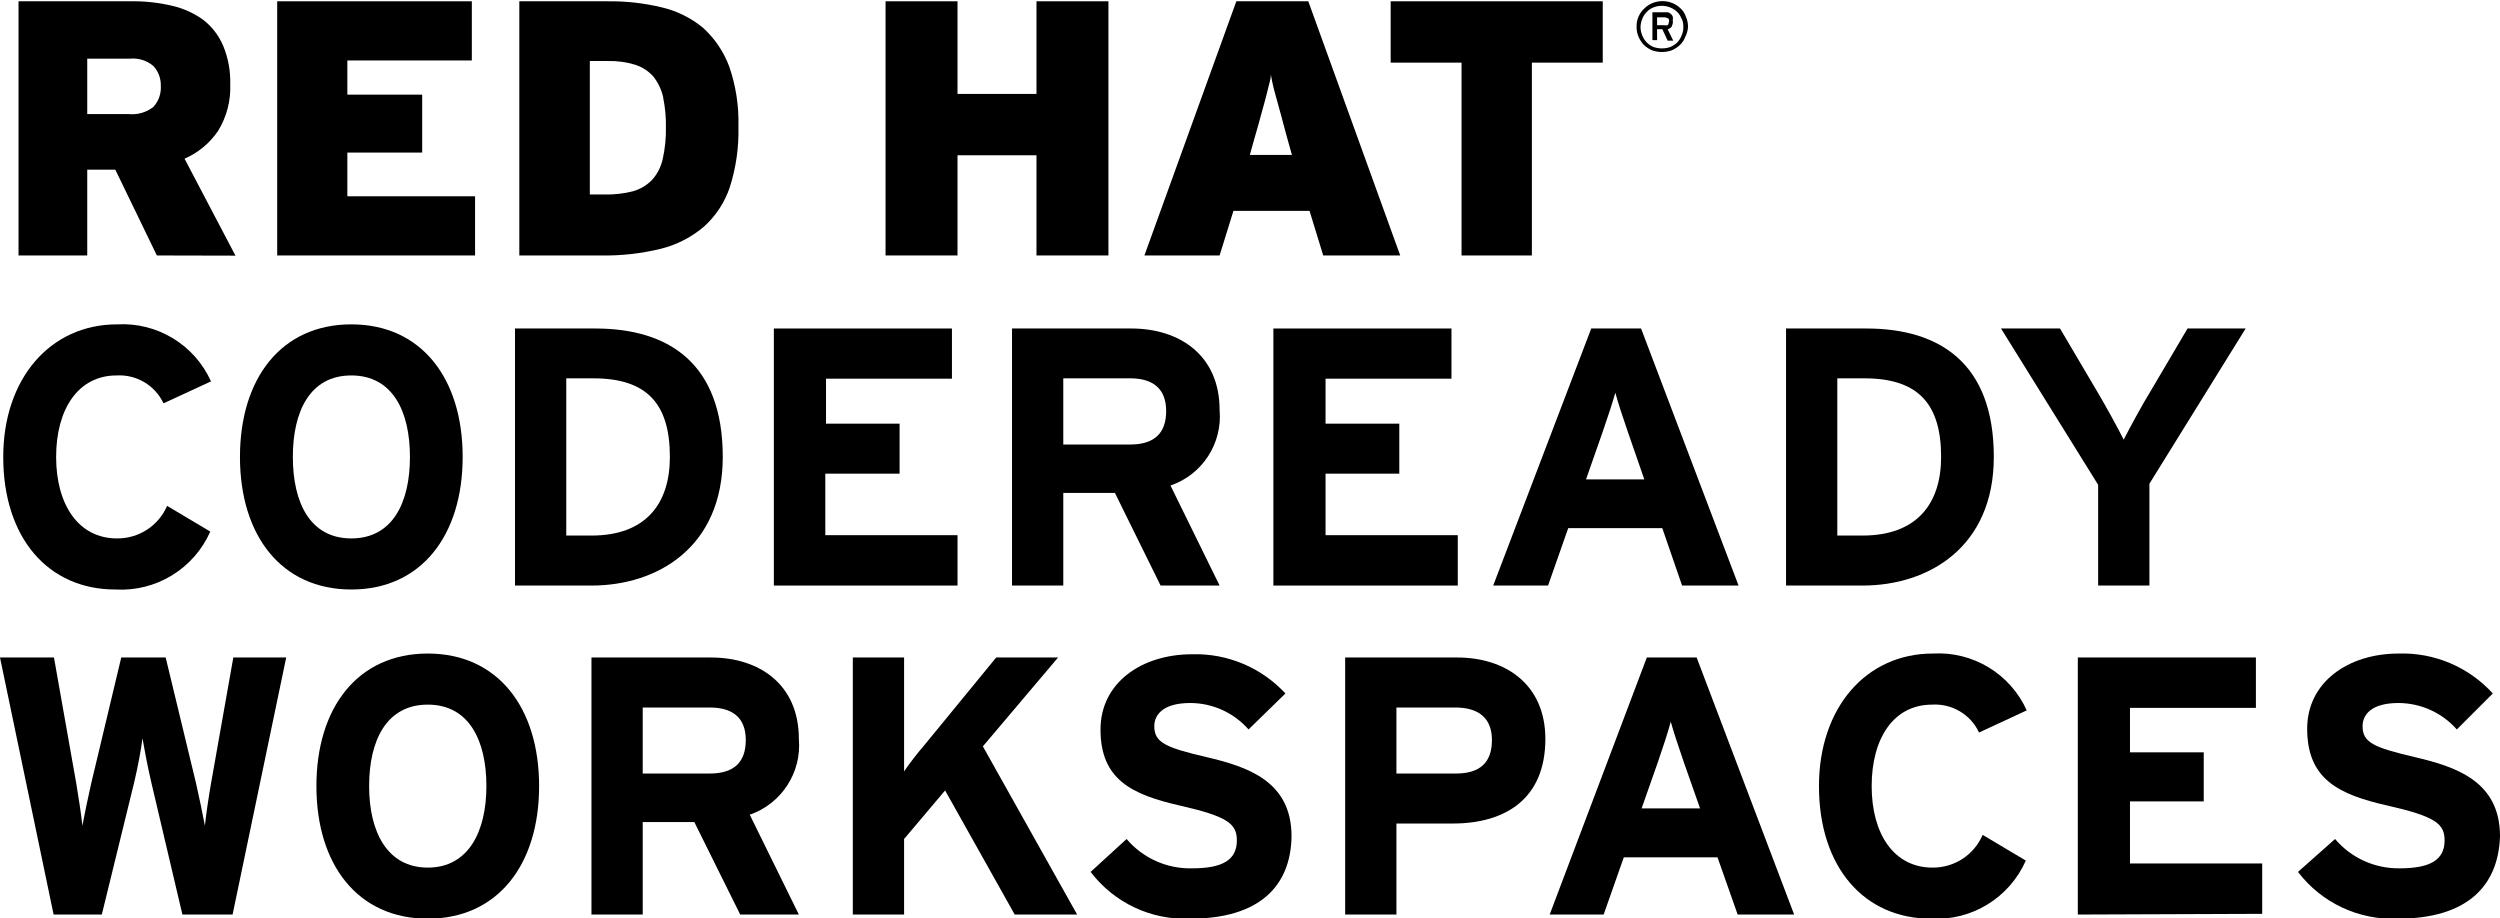
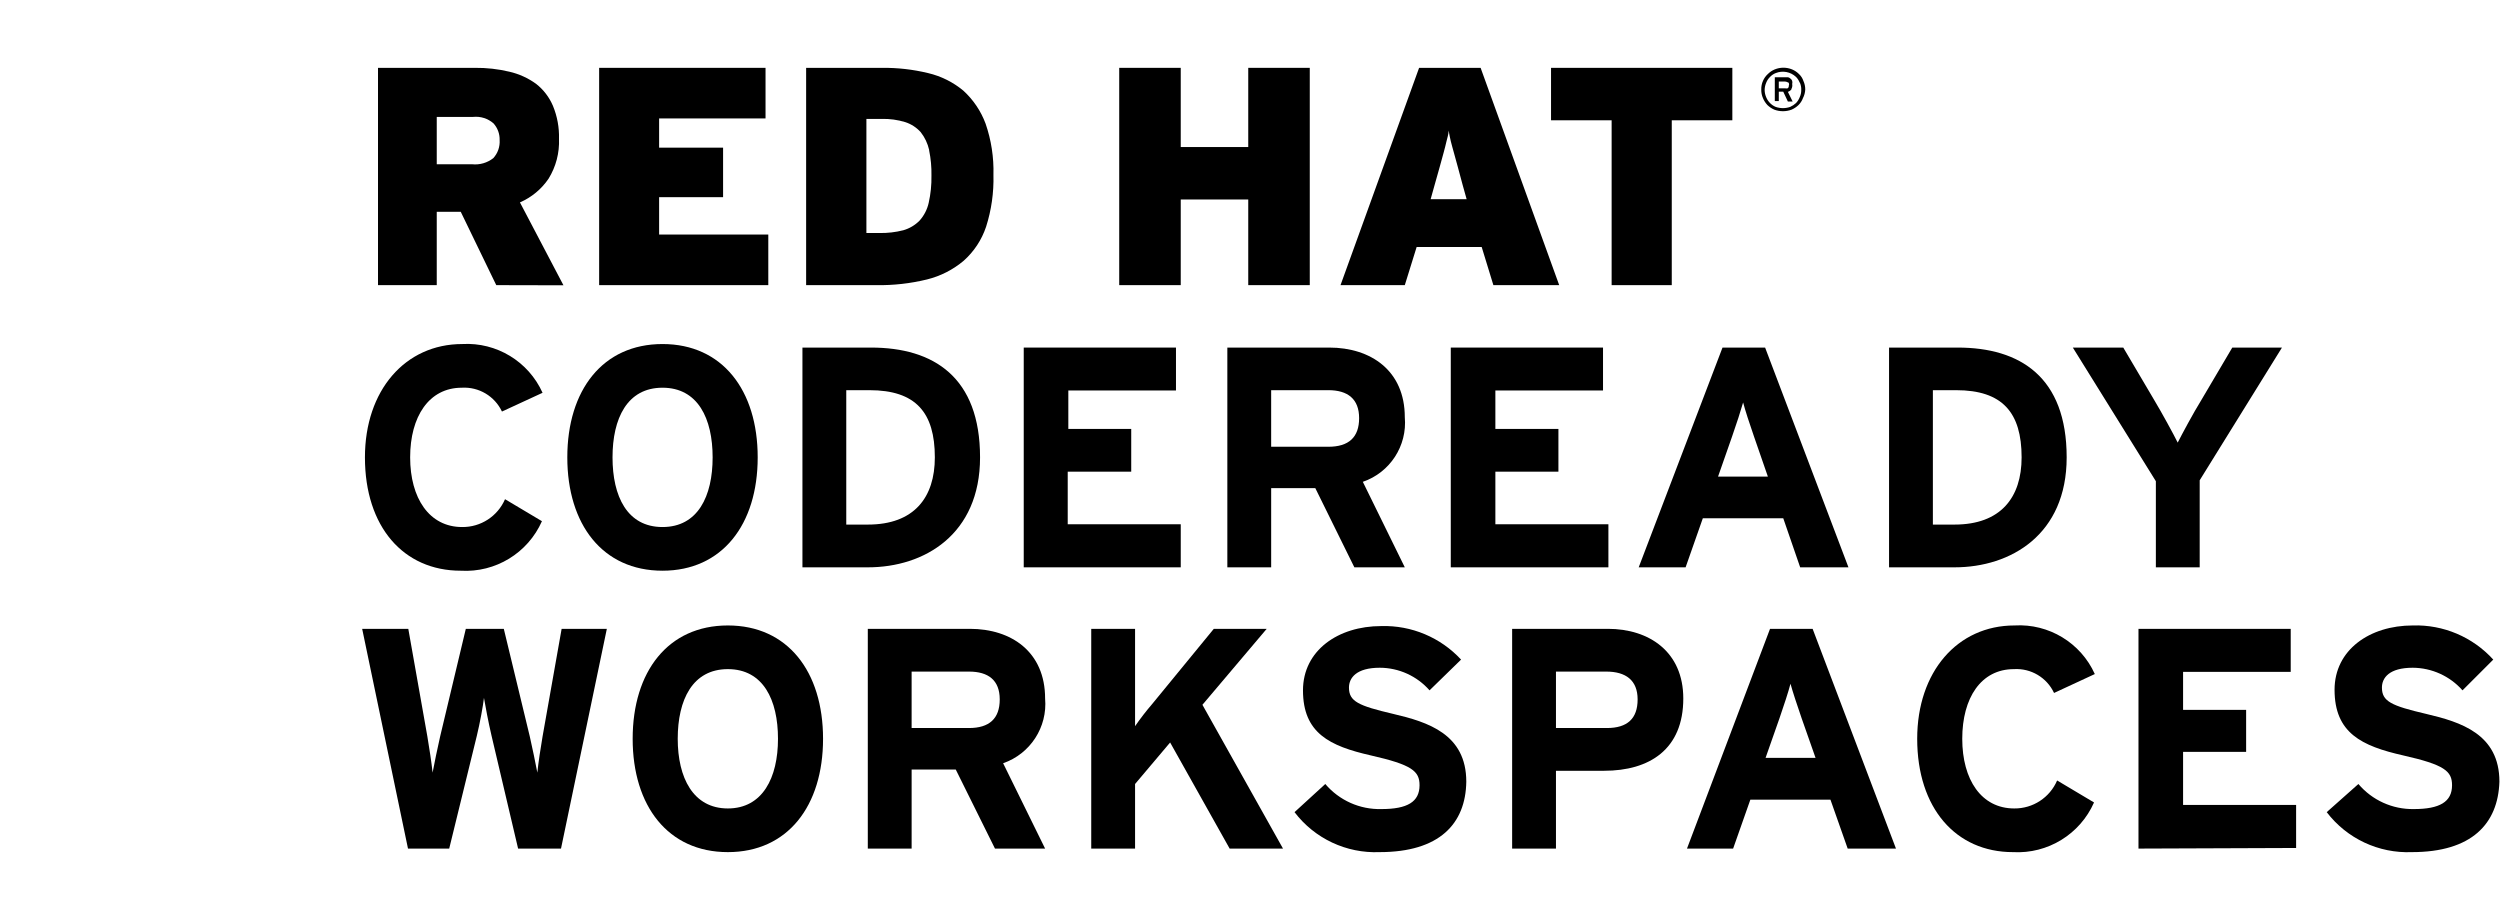
<svg xmlns="http://www.w3.org/2000/svg" class="ng-scope" height="53.963" xml:space="preserve" viewBox="0 0 303.803 53.963" width="147.001" id="logo-top-left" version="1.1">
  <defs id="defs59" />
-   <g transform="matrix(1.057716,0,0,1.057716,-55.34667,-201.0846)" id="g325">
+   <g transform="matrix(0.9042376,0,0,0.9042376,-3.30475,-167.9719)" id="g325">
    <path class="cls-1" d="m 70.348,192.252 -4.774,-9.858 h -3.224 v 9.858 h -7.895 v -29.202 h 13.02 a 19.137,19.137 0 0 1 4.629,0.517 9.92,9.92 0 0 1 3.596,1.633 7.44,7.44 0 0 1 2.273,2.976 10.809,10.809 0 0 1 0.806,4.402 9.465,9.465 0 0 1 -1.405,5.373 8.949,8.949 0 0 1 -3.844,3.183 l 5.849,11.139 z m -0.372,-21.741 a 3.596,3.596 0 0 0 -2.728,-0.868 h -4.898 v 6.365 h 4.753 a 3.947,3.947 0 0 0 2.852,-0.827 3.286,3.286 0 0 0 0.847,-2.418 3.224,3.224 0 0 0 -0.827,-2.253 z" id="path148" style="stroke-width:2.067" />
    <path class="cls-1" d="m 84.174,192.252 v -29.202 h 22.361 v 6.799 H 92.234 v 3.927 h 8.597 v 6.655 h -8.597 v 5.022 h 14.673 v 6.799 z" id="path150" style="stroke-width:2.067" />
    <path class="cls-1" d="m 136.171,184.42 a 10.623,10.623 0 0 1 -2.997,4.547 12.173,12.173 0 0 1 -4.939,2.521 26.867,26.867 0 0 1 -6.799,0.765 h -9.445 v -29.202 h 10.189 a 25.069,25.069 0 0 1 6.2,0.703 11.532,11.532 0 0 1 4.733,2.356 11.346,11.346 0 0 1 2.997,4.443 19.427,19.427 0 0 1 1.054,6.882 21.101,21.101 0 0 1 -0.992,6.985 z m -7.647,-10.333 a 6.014,6.014 0 0 0 -1.137,-2.397 4.753,4.753 0 0 0 -2.067,-1.343 9.982,9.982 0 0 0 -3.162,-0.434 h -2.067 v 15.335 h 1.757 a 12.069,12.069 0 0 0 3.203,-0.372 4.96,4.96 0 0 0 2.191,-1.302 5.291,5.291 0 0 0 1.219,-2.377 15.335,15.335 0 0 0 0.372,-3.658 15.293,15.293 0 0 0 -0.31,-3.389 z" id="path152" style="stroke-width:2.067" />
    <path class="cls-1" d="m 171.408,192.252 v -11.511 h -9.073 v 11.511 h -8.267 v -29.202 h 8.267 v 10.643 h 9.073 v -10.643 h 8.267 v 29.202 z" id="path154" style="stroke-width:2.067" />
    <path class="cls-1" d="m 204.351,192.252 -1.571,-5.125 h -8.742 l -1.591,5.125 h -8.639 l 10.561,-29.202 h 8.267 l 10.561,29.202 z m -4.133,-13.475 c -0.269,-0.951 -0.475,-1.777 -0.661,-2.459 -0.186,-0.682 -0.372,-1.323 -0.517,-1.881 -0.145,-0.558 -0.31,-1.075 -0.413,-1.529 -0.103,-0.455 -0.207,-0.93 -0.289,-1.426 0,0.496 -0.186,0.971 -0.289,1.447 -0.103,0.475 -0.248,0.992 -0.393,1.55 -0.145,0.558 -0.331,1.178 -0.517,1.881 -0.186,0.703 -0.413,1.509 -0.682,2.418 l -0.537,1.922 h 4.836 z" id="path156" style="stroke-width:2.067" />
    <path class="cls-1" d="m 228.324,170.098 v 22.155 h -8.081 v -22.155 h -8.143 v -7.047 h 24.366 v 7.047 z" id="path158" style="stroke-width:2.067" />
    <path class="cls-1" d="m 245.953,167.122 a 2.48,2.48 0 0 1 -0.599,0.93 3.183,3.183 0 0 1 -0.93,0.62 3.348,3.348 0 0 1 -2.315,0 3.183,3.183 0 0 1 -0.93,-0.62 3.121,3.121 0 0 1 -0.599,-0.93 2.749,2.749 0 0 1 -0.227,-1.157 2.687,2.687 0 0 1 0.227,-1.157 2.666,2.666 0 0 1 0.661,-0.93 2.831,2.831 0 0 1 0.93,-0.62 3.059,3.059 0 0 1 2.315,0 2.831,2.831 0 0 1 0.93,0.62 2.191,2.191 0 0 1 0.599,0.93 2.707,2.707 0 0 1 0.248,1.157 2.769,2.769 0 0 1 -0.31,1.157 z m -0.434,-2.067 a 2.211,2.211 0 0 0 -0.496,-0.785 2.583,2.583 0 0 0 -2.728,-0.517 2.067,2.067 0 0 0 -0.765,0.517 2.253,2.253 0 0 0 -0.517,0.785 2.563,2.563 0 0 0 -0.207,0.971 2.563,2.563 0 0 0 0.207,0.971 2.459,2.459 0 0 0 0.517,0.785 2.273,2.273 0 0 0 0.765,0.517 2.935,2.935 0 0 0 1.943,0 2.873,2.873 0 0 0 0.785,-0.517 2.418,2.418 0 0 0 0.496,-0.785 2.211,2.211 0 0 0 0.207,-0.971 2.211,2.211 0 0 0 -0.207,-1.033 z m -1.116,0.889 a 0.951,0.951 0 0 1 -0.475,0.331 l 0.641,1.302 h -0.641 l -0.62,-1.323 h -0.599 v 1.261 h -0.537 v -3.203 h 1.385 0.393 a 0.868,0.868 0 0 1 0.331,0.186 0.579,0.579 0 0 1 0.227,0.31 0.827,0.827 0 0 1 0,0.413 0.971,0.971 0 0 1 -0.103,0.661 z m -0.496,-0.93 a 0.579,0.579 0 0 0 -0.372,-0.124 h -0.827 v 0.909 h 0.827 a 0.723,0.723 0 0 0 0.372,0 0.393,0.393 0 0 0 0.145,-0.351 0.372,0.372 0 0 0 -0.145,-0.496 z" id="path160" style="stroke-width:2.067" />
    <path class="cls-1" d="m 71.113,209.24 a 5.601,5.601 0 0 0 -5.394,-3.203 c -4.423,0 -6.944,3.885 -6.944,9.362 0,5.477 2.563,9.362 6.985,9.362 a 6.2,6.2 0 0 0 5.766,-3.741 l 4.96,2.955 a 11.201,11.201 0 0 1 -10.912,6.655 c -7.709,0 -12.875,-5.911 -12.875,-15.231 0,-8.99 5.394,-15.231 13.082,-15.231 a 11.139,11.139 0 0 1 10.788,6.551 z" id="path162" style="stroke-width:2.067" />
    <path class="cls-1" d="m 92.689,230.63 c -8.039,0 -12.793,-6.2 -12.793,-15.231 0,-9.031 4.753,-15.231 12.793,-15.231 8.039,0 12.793,6.2 12.793,15.231 0,9.031 -4.774,15.231 -12.793,15.231 z m 0,-24.593 c -4.753,0 -6.717,4.133 -6.717,9.362 0,5.229 1.963,9.362 6.717,9.362 4.753,0 6.737,-4.133 6.737,-9.362 0,-5.229 -1.984,-9.362 -6.737,-9.362 z" id="path164" style="stroke-width:2.067" />
    <path class="cls-1" d="m 120.299,230.176 h -8.804 v -29.533 h 9.217 c 8.411,0 14.653,3.968 14.653,14.756 0,10.375 -7.502,14.777 -15.066,14.777 z m 0.207,-23.808 h -3.121 v 18.063 h 2.914 c 6.2,0 8.99,-3.637 8.99,-9.031 0,-6.035 -2.563,-9.031 -8.783,-9.031 z" id="path166" style="stroke-width:2.067" />
    <path class="cls-1" d="m 141.235,230.176 v -29.533 h 20.46 v 5.766 h -14.467 v 5.167 h 8.453 v 5.745 h -8.535 v 7.068 h 15.19 v 5.787 z" id="path168" style="stroke-width:2.067" />
    <path class="cls-1" d="m 185.668,230.176 -5.249,-10.643 h -5.931 v 10.643 h -5.89 v -29.533 h 13.702 c 5.559,0 10.147,3.079 10.147,9.362 a 8.391,8.391 0 0 1 -5.642,8.68 l 5.642,11.491 z m -3.493,-23.808 h -7.688 v 7.605 h 7.688 c 2.749,0 4.133,-1.281 4.133,-3.844 0,-2.563 -1.509,-3.761 -4.133,-3.761 z" id="path170" style="stroke-width:2.067" />
    <path class="cls-1" d="m 198.626,230.176 v -29.533 h 20.46 v 5.766 h -14.467 v 5.167 h 8.473 v 5.745 h -8.473 v 7.068 h 15.19 v 5.787 z" id="path172" style="stroke-width:2.067" />
    <path class="cls-1" d="m 245.581,230.176 -2.273,-6.593 H 232.499 l -2.315,6.593 h -6.303 l 11.263,-29.533 h 5.725 l 11.201,29.533 z m -6.2,-17.567 c -0.599,-1.715 -1.178,-3.493 -1.467,-4.588 -0.31,1.095 -0.889,2.873 -1.488,4.588 l -1.881,5.373 h 6.696 z" id="path174" style="stroke-width:2.067" />
    <path class="cls-1" d="m 266.33,230.176 h -8.804 v -29.533 h 9.217 c 8.411,0 14.653,3.968 14.653,14.756 0,10.375 -7.502,14.777 -15.066,14.777 z m 0.207,-23.808 h -3.121 v 18.063 h 2.914 c 6.2,0 9.011,-3.637 9.011,-9.031 0,-6.035 -2.583,-9.031 -8.804,-9.031 z" id="path176" style="stroke-width:2.067" />
    <path class="cls-1" d="m 299.273,218.478 v 11.697 h -5.89 v -11.573 l -11.16,-17.959 h 6.779 l 4.133,7.006 c 1.054,1.757 2.645,4.671 3.183,5.766 0.558,-1.095 2.067,-3.927 3.203,-5.766 l 4.133,-7.006 h 6.675 z" id="path178" style="stroke-width:2.067" />
    <path class="cls-1" d="m 79.049,267.975 h -5.766 l -3.575,-15.19 c -0.413,-1.757 -0.827,-3.968 -1.013,-5.063 -0.124,1.095 -0.537,3.348 -0.951,5.063 l -3.72,15.19 h -5.539 l -6.159,-29.533 h 6.2 l 2.563,14.467 c 0.248,1.447 0.579,3.637 0.703,4.857 0.227,-1.219 0.682,-3.41 1.013,-4.857 l 3.451,-14.467 h 5.105 l 3.493,14.467 c 0.331,1.447 0.785,3.637 1.013,4.857 0.124,-1.219 0.455,-3.451 0.703,-4.857 l 2.563,-14.467 h 6.076 z" id="path180" style="stroke-width:2.067" />
    <path class="cls-1" d="m 101.472,268.45 c -8.039,0 -12.793,-6.2 -12.793,-15.231 0,-9.031 4.753,-15.231 12.793,-15.231 8.039,0 12.793,6.2 12.793,15.231 0,9.031 -4.753,15.231 -12.793,15.231 z m 0,-24.593 c -4.753,0 -6.737,4.133 -6.737,9.362 0,5.229 2.067,9.362 6.737,9.362 4.671,0 6.737,-4.133 6.737,-9.362 0,-5.229 -1.984,-9.362 -6.737,-9.362 z" id="path182" style="stroke-width:2.067" />
    <path class="cls-1" d="m 137.37,267.975 -5.27,-10.623 h -5.931 v 10.623 h -5.89 v -29.533 h 13.723 c 5.559,0 10.106,3.079 10.106,9.362 a 8.432,8.432 0 0 1 -5.642,8.701 l 5.642,11.47 z m -3.493,-23.787 h -7.709 v 7.585 h 7.709 c 2.728,0 4.133,-1.261 4.133,-3.844 0,-2.583 -1.529,-3.741 -4.133,-3.741 z" id="path184" style="stroke-width:2.067" />
    <path class="cls-1" d="m 168.907,267.975 -7.998,-14.26 -4.712,5.58 v 8.68 h -5.89 v -29.533 h 5.89 v 8.391 c 0,1.095 0,3.761 0,4.691 a 35.423,35.423 0 0 1 2.315,-2.997 l 8.267,-10.085 h 7.109 l -8.639,10.209 10.829,19.323 z" id="path186" style="stroke-width:2.067" />
    <path class="cls-1" d="m 189.057,268.45 a 13.64,13.64 0 0 1 -11.429,-5.373 l 4.133,-3.782 a 9.569,9.569 0 0 0 7.543,3.369 c 3.493,0 5.125,-0.971 5.125,-3.203 0,-1.901 -1.013,-2.749 -6.551,-4.009 -5.539,-1.261 -9.114,-2.997 -9.114,-8.742 0,-5.353 4.712,-8.639 10.519,-8.639 a 14.053,14.053 0 0 1 10.726,4.505 l -4.237,4.133 a 8.928,8.928 0 0 0 -6.696,-3.038 c -3.141,0 -4.133,1.364 -4.133,2.666 0,1.86 1.261,2.439 5.931,3.534 4.671,1.095 9.837,2.707 9.837,9.114 -0.083,5.663 -3.617,9.465 -11.656,9.465 z" id="path188" style="stroke-width:2.067" />
    <path class="cls-1" d="m 219.231,257.518 h -6.469 v 10.457 h -5.89 v -29.533 h 12.875 c 5.539,0 10.127,3.079 10.127,9.362 0,6.841 -4.547,9.713 -10.643,9.713 z m 0.289,-13.33 h -6.758 v 7.585 h 6.841 c 2.749,0 4.133,-1.261 4.133,-3.844 0,-2.583 -1.591,-3.741 -4.216,-3.741 z" id="path190" style="stroke-width:2.067" />
    <path class="cls-1" d="m 251.967,267.975 -2.315,-6.572 H 238.885 l -2.315,6.572 h -6.2 l 11.16,-29.533 h 5.725 l 11.201,29.533 z m -6.2,-17.546 c -0.599,-1.736 -1.178,-3.493 -1.488,-4.609 -0.289,1.116 -0.868,2.873 -1.467,4.609 l -1.881,5.353 h 6.717 z" id="path192" style="stroke-width:2.067" />
    <path class="cls-1" d="m 279.701,247.06 a 5.58,5.58 0 0 0 -5.394,-3.203 c -4.423,0 -6.944,3.865 -6.944,9.362 0,5.497 2.563,9.362 6.985,9.362 a 6.2,6.2 0 0 0 5.766,-3.761 l 4.96,2.955 a 11.222,11.222 0 0 1 -10.891,6.675 c -7.688,0 -12.875,-5.911 -12.875,-15.231 0,-8.99 5.394,-15.231 13.082,-15.231 a 11.119,11.119 0 0 1 10.788,6.531 z" id="path194" style="stroke-width:2.067" />
    <path class="cls-1" d="m 291.047,267.975 v -29.533 h 20.46 v 5.787 H 297.041 v 5.105 h 8.473 v 5.642 h -8.473 v 7.13 h 15.19 v 5.787 z" id="path196" style="stroke-width:2.067" />
    <path class="cls-1" d="m 327.793,268.45 a 13.681,13.681 0 0 1 -11.449,-5.373 l 4.257,-3.782 a 9.548,9.548 0 0 0 7.44,3.369 c 3.493,0 5.146,-0.971 5.146,-3.203 0,-1.901 -1.013,-2.749 -6.572,-4.009 -5.559,-1.261 -9.217,-2.997 -9.217,-8.825 0,-5.353 4.712,-8.639 10.519,-8.639 a 14.012,14.012 0 0 1 10.809,4.588 l -4.133,4.133 a 8.99,8.99 0 0 0 -6.696,-3.038 c -3.162,0 -4.133,1.364 -4.133,2.666 0,1.86 1.261,2.439 5.931,3.534 4.671,1.095 9.858,2.707 9.858,9.114 -0.186,5.663 -3.72,9.465 -11.759,9.465 z" id="path198" style="stroke-width:2.067" />
  </g>
</svg>
